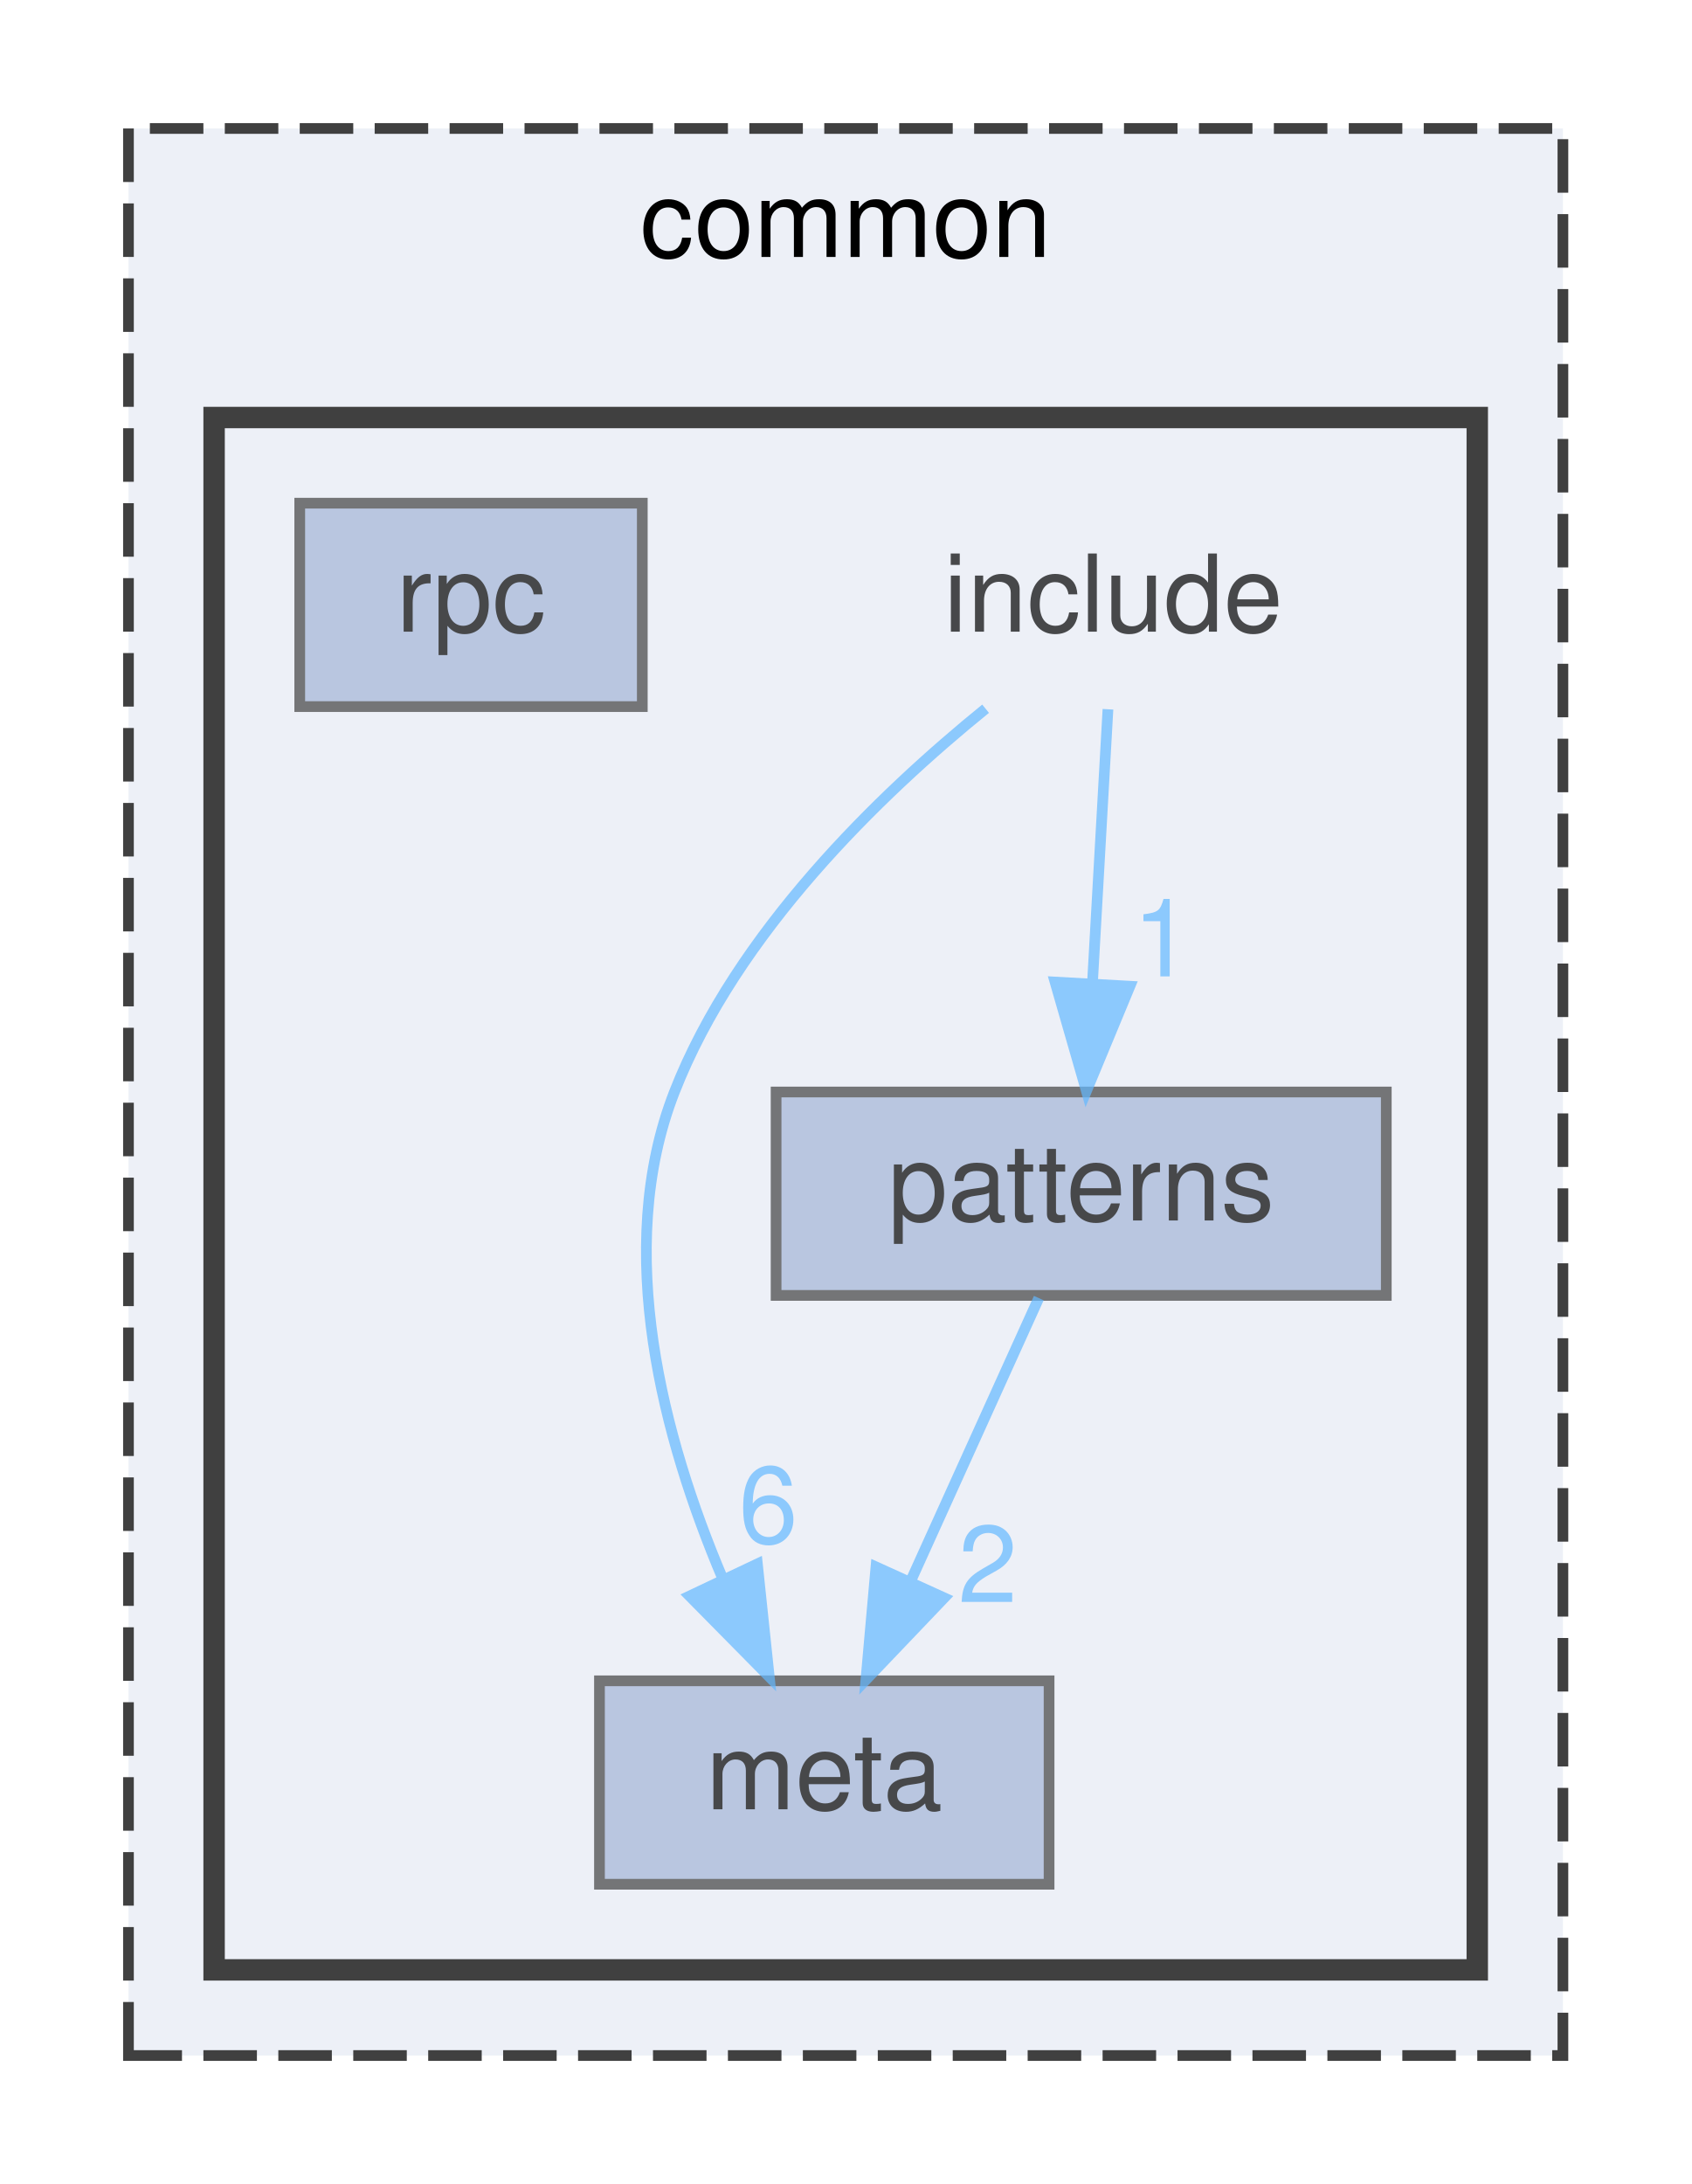
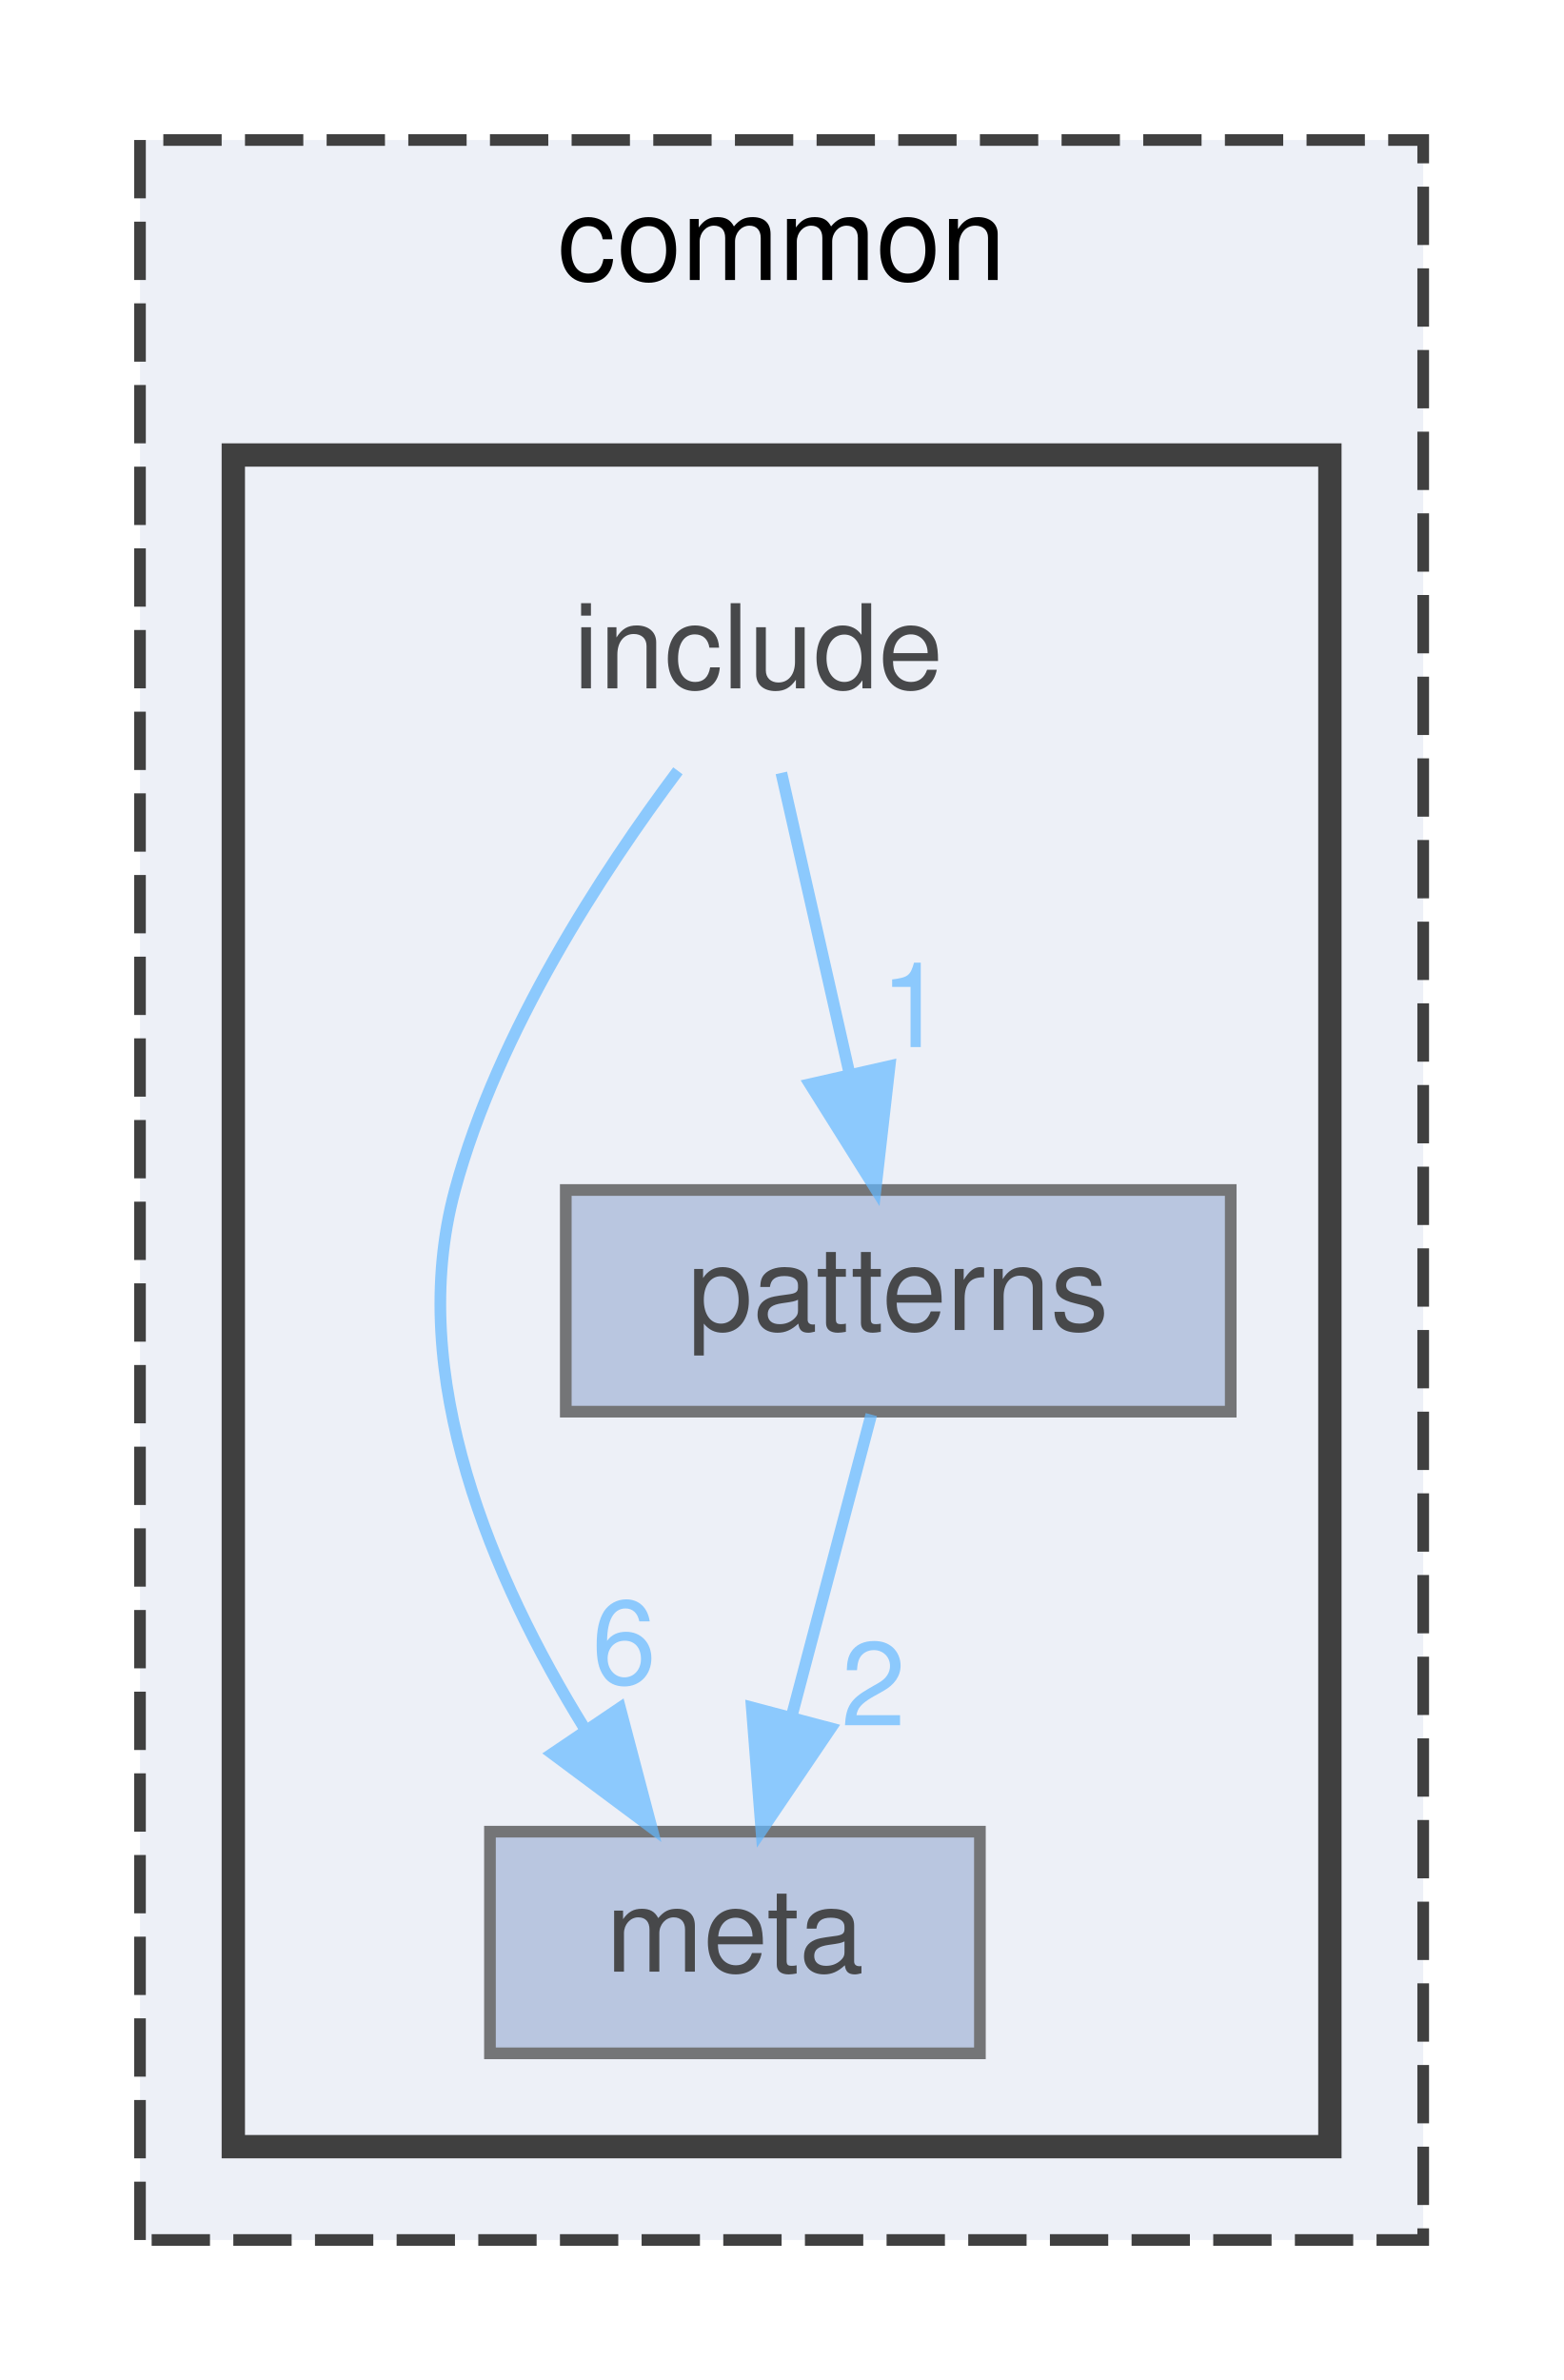
- <svg xmlns="http://www.w3.org/2000/svg" xmlns:xlink="http://www.w3.org/1999/xlink" width="158pt" height="204pt" viewBox="0.00 0.00 158.00 204.00">
+ <svg xmlns="http://www.w3.org/2000/svg" xmlns:xlink="http://www.w3.org/1999/xlink" width="134pt" height="204pt" viewBox="0.00 0.00 134.00 204.00">
  <svg id="main" version="1.1" xml:space="preserve">
    <style type="text/css">
.node, .edge {opacity: 0.7;}
.node.selected, .edge.selected {opacity: 1;}
.edge:hover path { stroke: red; }
.edge:hover polygon { stroke: red; fill: red; }
</style>
    <svg id="graph" class="graph">
      <g id="graph0" class="graph" transform="scale(1 1) rotate(0) translate(4 200)">
        <g id="clust1" class="cluster">
          <g id="a_clust1">
            <a xlink:href="dir_bdd9a5d540de89e9fe90efdfc6973a4f.html" target="_top" xlink:title="common">
-               <polygon fill="#edf0f7" stroke="#404040" stroke-dasharray="5,2" points="8,-8 8,-188 142,-188 142,-8 8,-8" />
-               <text text-anchor="middle" x="75" y="-176" font-family="Helvetica,sans-Serif" font-size="10.00">common</text>
+               <polygon fill="#edf0f7" stroke="#404040" stroke-dasharray="5,2" points="8,-8 8,-188 118,-188 118,-8 8,-8" />
+               <text text-anchor="middle" x="63" y="-176" font-family="Helvetica,sans-Serif" font-size="10.00">common</text>
            </a>
          </g>
        </g>
        <g id="clust2" class="cluster">
          <g id="a_clust2">
            <a xlink:href="dir_11fbc4217d50ab21044e5ad6614aede5.html" target="_top">
-               <polygon fill="#edf0f7" stroke="#404040" stroke-width="2" points="16,-16 16,-161 134,-161 134,-16 16,-16" />
+               <polygon fill="#edf0f7" stroke="#404040" stroke-width="2" points="16,-16 16,-161 110,-161 110,-16 16,-16" />
            </a>
          </g>
        </g>
        <g id="node1" class="node">
-           <text text-anchor="middle" x="100" y="-141" font-family="Helvetica,sans-Serif" font-size="10.00">include</text>
+           <text text-anchor="middle" x="61" y="-141" font-family="Helvetica,sans-Serif" font-size="10.00">include</text>
        </g>
        <g id="node2" class="node">
          <g id="a_node2">
            <a xlink:href="dir_8fa2515ea4bfa2a9ccd2d0d3ecafb1ba.html" target="_top" xlink:title="meta">
-               <polygon fill="#a2b4d6" stroke="#404040" points="94,-43 52,-43 52,-24 94,-24 94,-43" />
-               <text text-anchor="middle" x="73" y="-31" font-family="Helvetica,sans-Serif" font-size="10.00">meta</text>
+               <polygon fill="#a2b4d6" stroke="#404040" points="80,-43 38,-43 38,-24 80,-24 80,-43" />
+               <text text-anchor="middle" x="59" y="-31" font-family="Helvetica,sans-Serif" font-size="10.00">meta</text>
            </a>
          </g>
        </g>
        <g id="edge2" class="edge">
          <g id="a_edge2">
-             <a xlink:href="dir_000005_000009.html" target="_top">
-               <path fill="none" stroke="#63b8ff" d="M88.07,-133.8C78.17,-125.77 64.81,-112.87 59,-98 53.23,-83.23 58.01,-65.55 63.49,-52.6" />
-               <polygon fill="#63b8ff" stroke="#63b8ff" points="66.75,-53.92 67.86,-43.38 60.42,-50.92 66.75,-53.92" />
+             <a xlink:href="dir_000004_000007.html" target="_top">
+               <path fill="none" stroke="#63b8ff" d="M54.11,-133.93C47.73,-125.4 38.69,-111.65 35,-98 30.68,-82.05 38.3,-64.51 46.07,-51.92" />
+               <polygon fill="#63b8ff" stroke="#63b8ff" points="49.15,-53.61 51.85,-43.36 43.35,-49.69 49.15,-53.61" />
            </a>
          </g>
          <g id="a_edge2-headlabel">
-             <a xlink:href="dir_000005_000009.html" target="_top" xlink:title="6">
-               <text text-anchor="middle" x="67.77" y="-55.88" font-family="Helvetica,sans-Serif" font-size="10.00" fill="#63b8ff">6</text>
+             <a xlink:href="dir_000004_000007.html" target="_top" xlink:title="6">
+               <text text-anchor="middle" x="49.49" y="-55.68" font-family="Helvetica,sans-Serif" font-size="10.00" fill="#63b8ff">6</text>
            </a>
          </g>
        </g>
        <g id="node3" class="node">
          <g id="a_node3">
            <a xlink:href="dir_5b456b8fa81b1260fb546678da3b8413.html" target="_top" xlink:title="patterns">
-               <polygon fill="#a2b4d6" stroke="#404040" points="125.5,-98 68.5,-98 68.5,-79 125.5,-79 125.5,-98" />
-               <text text-anchor="middle" x="97" y="-86" font-family="Helvetica,sans-Serif" font-size="10.00">patterns</text>
+               <polygon fill="#a2b4d6" stroke="#404040" points="101.5,-98 44.5,-98 44.5,-79 101.5,-79 101.5,-98" />
+               <text text-anchor="middle" x="73" y="-86" font-family="Helvetica,sans-Serif" font-size="10.00">patterns</text>
            </a>
          </g>
        </g>
        <g id="edge1" class="edge">
          <g id="a_edge1">
-             <a xlink:href="dir_000005_000010.html" target="_top">
-               <path fill="none" stroke="#63b8ff" d="M99.5,-133.75C99.11,-126.8 98.55,-116.85 98.05,-108.13" />
-               <polygon fill="#63b8ff" stroke="#63b8ff" points="101.55,-107.88 97.49,-98.09 94.56,-108.27 101.55,-107.88" />
+             <a xlink:href="dir_000004_000008.html" target="_top">
+               <path fill="none" stroke="#63b8ff" d="M62.98,-133.75C64.57,-126.72 66.86,-116.62 68.85,-107.84" />
+               <polygon fill="#63b8ff" stroke="#63b8ff" points="72.26,-108.62 71.06,-98.09 65.43,-107.07 72.26,-108.62" />
            </a>
          </g>
          <g id="a_edge1-headlabel">
-             <a xlink:href="dir_000005_000010.html" target="_top" xlink:title="1">
-               <text text-anchor="middle" x="104.58" y="-108.8" font-family="Helvetica,sans-Serif" font-size="10.00" fill="#63b8ff">1</text>
+             <a xlink:href="dir_000004_000008.html" target="_top" xlink:title="1">
+               <text text-anchor="middle" x="74.24" y="-110.25" font-family="Helvetica,sans-Serif" font-size="10.00" fill="#63b8ff">1</text>
            </a>
          </g>
        </g>
        <g id="edge3" class="edge">
          <g id="a_edge3">
-             <a xlink:href="dir_000010_000009.html" target="_top">
-               <path fill="none" stroke="#63b8ff" d="M93.04,-78.75C89.79,-71.57 85.08,-61.18 81.05,-52.27" />
-               <polygon fill="#63b8ff" stroke="#63b8ff" points="84.2,-50.75 76.89,-43.09 77.83,-53.64 84.2,-50.75" />
+             <a xlink:href="dir_000008_000007.html" target="_top">
+               <path fill="none" stroke="#63b8ff" d="M70.69,-78.75C68.83,-71.72 66.16,-61.62 63.85,-52.84" />
+               <polygon fill="#63b8ff" stroke="#63b8ff" points="67.21,-51.86 61.27,-43.09 60.44,-53.65 67.21,-51.86" />
            </a>
          </g>
          <g id="a_edge3-headlabel">
-             <a xlink:href="dir_000010_000009.html" target="_top" xlink:title="2">
-               <text text-anchor="middle" x="88.27" y="-50.36" font-family="Helvetica,sans-Serif" font-size="10.00" fill="#63b8ff">2</text>
-             </a>
-           </g>
-         </g>
-         <g id="node4" class="node">
-           <g id="a_node4">
-             <a xlink:href="dir_26cfe9f11e36e6321c4917ae21a918f6.html" target="_top" xlink:title="rpc">
-               <polygon fill="#a2b4d6" stroke="#404040" points="56,-153 24,-153 24,-134 56,-134 56,-153" />
-               <text text-anchor="middle" x="40" y="-141" font-family="Helvetica,sans-Serif" font-size="10.00">rpc</text>
+             <a xlink:href="dir_000008_000007.html" target="_top" xlink:title="2">
+               <text text-anchor="middle" x="70.87" y="-52.11" font-family="Helvetica,sans-Serif" font-size="10.00" fill="#63b8ff">2</text>
            </a>
          </g>
        </g>
      </g>
    </svg>
  </svg>
  <style type="text/css">

[data-mouse-over-selected='false'] { opacity: 0.7; }
[data-mouse-over-selected='true']  { opacity: 1.0; }

</style>
</svg>
